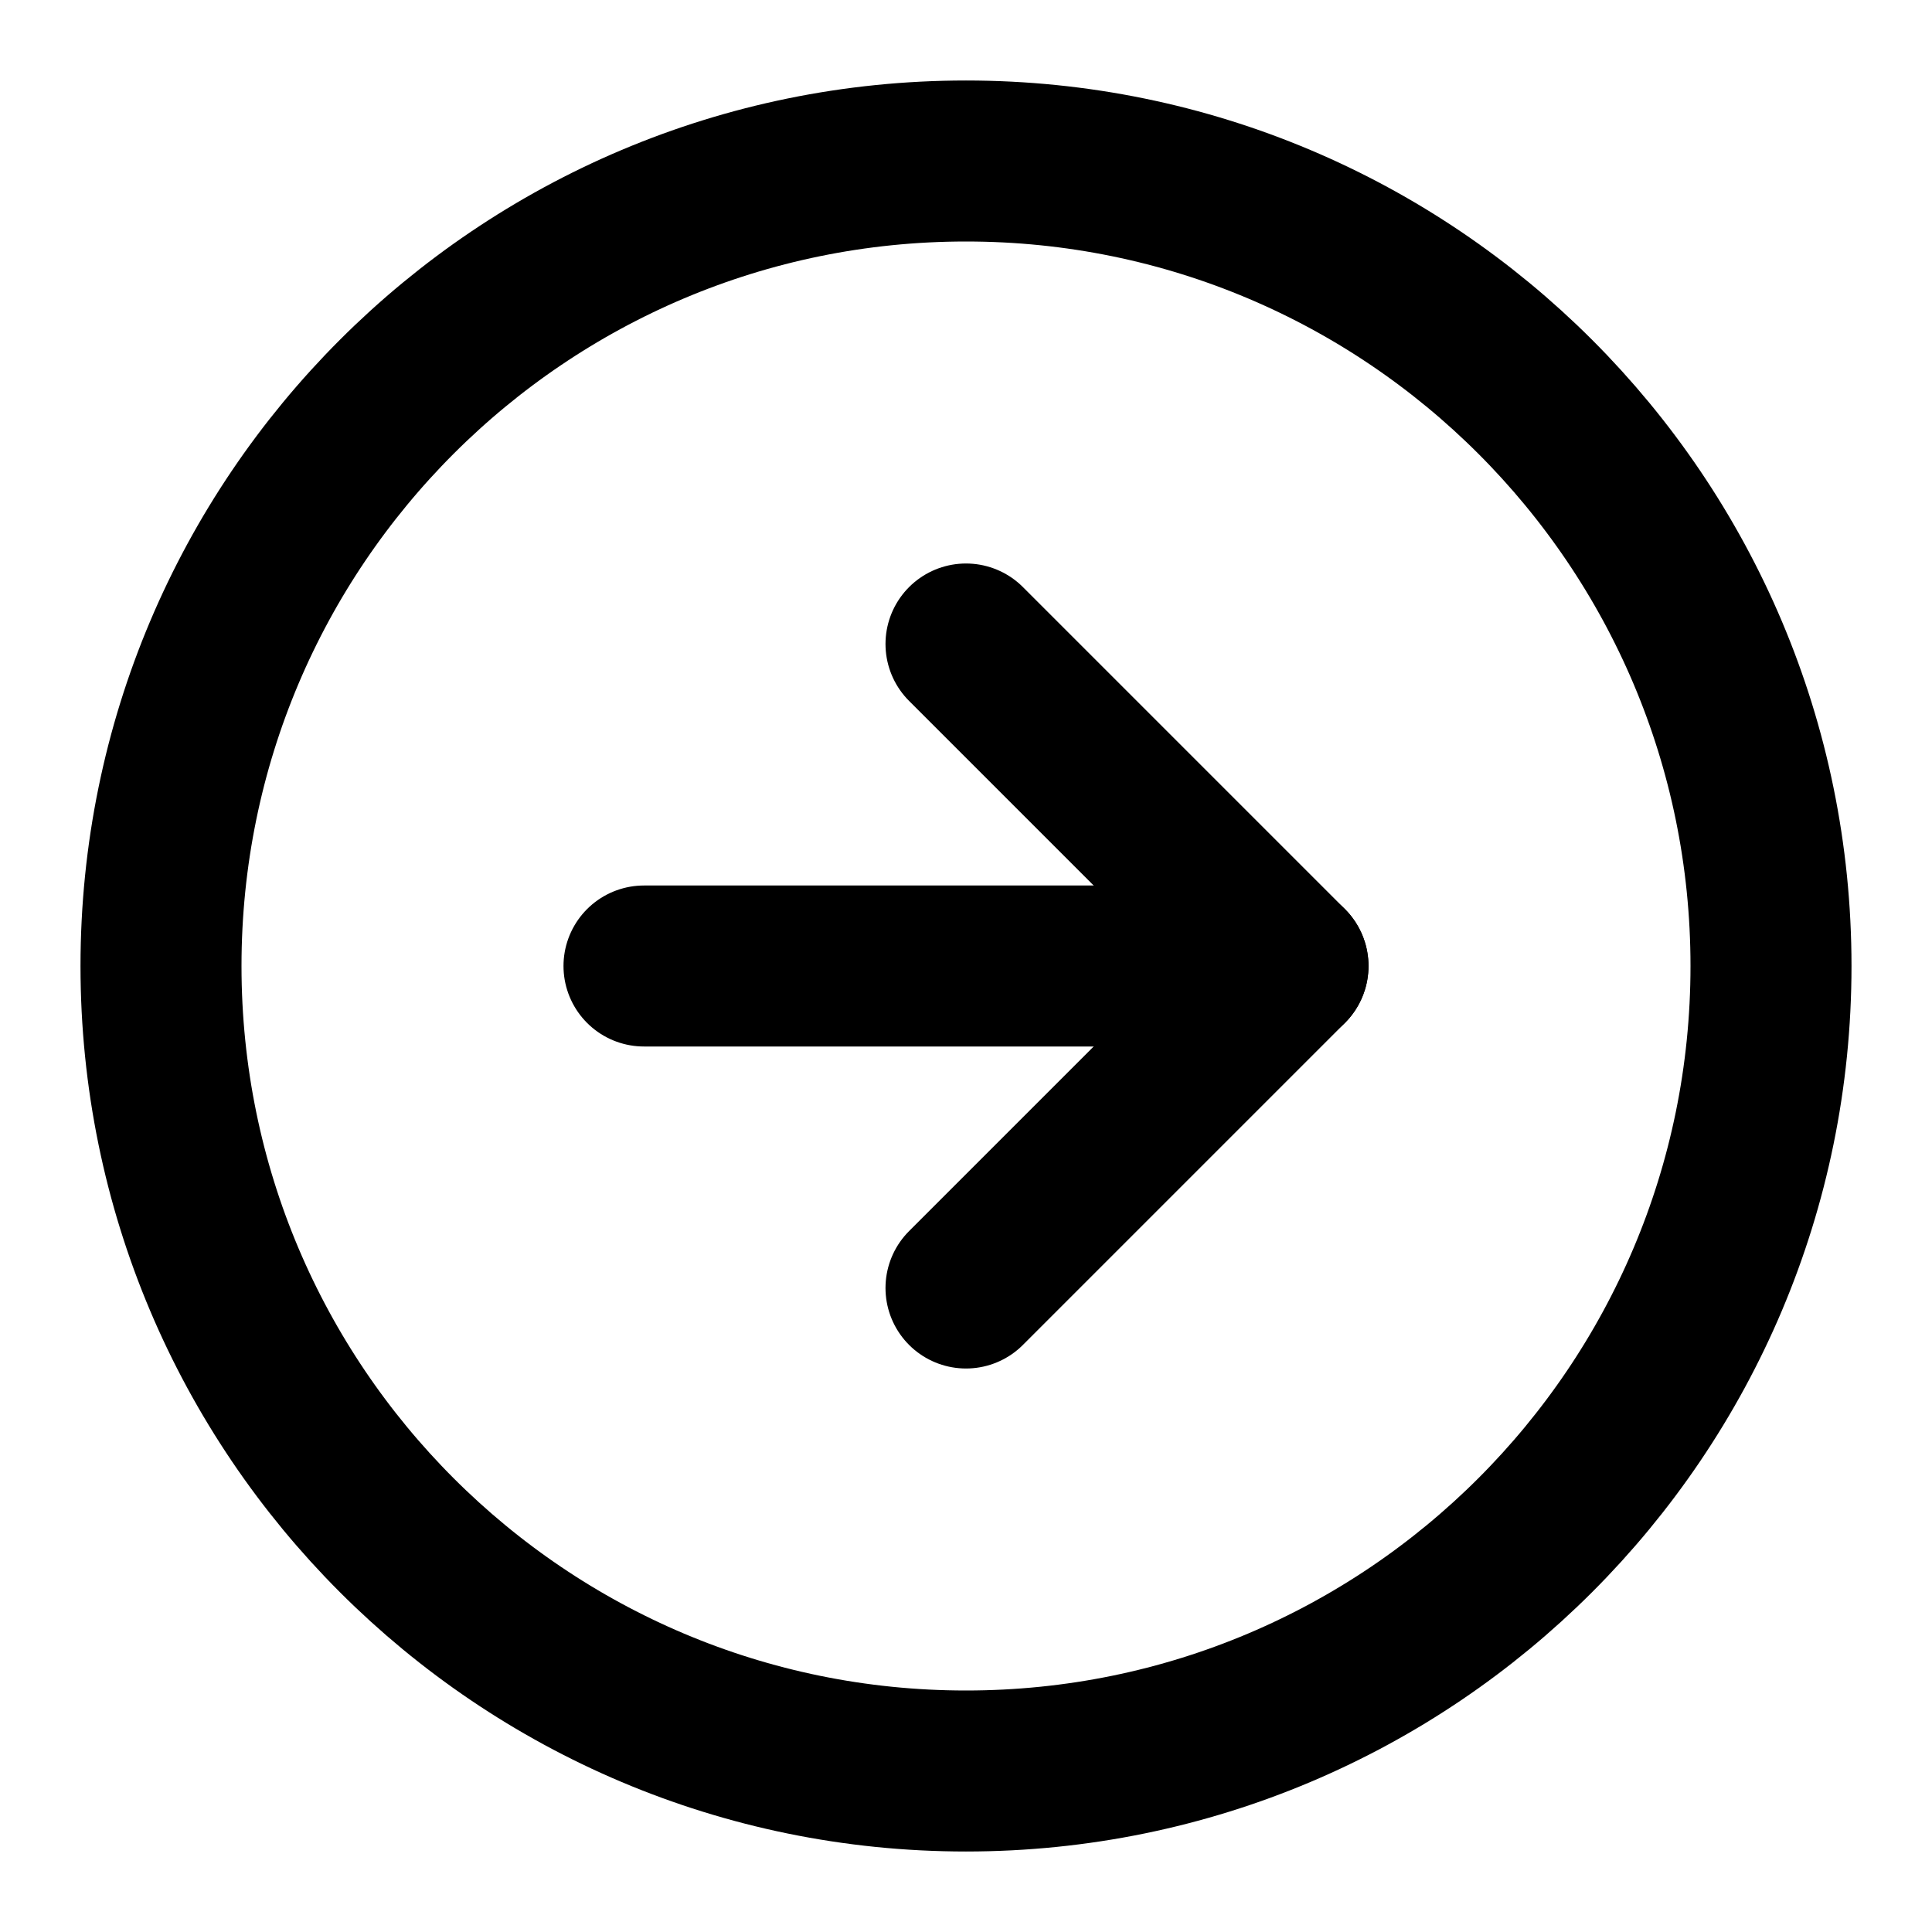
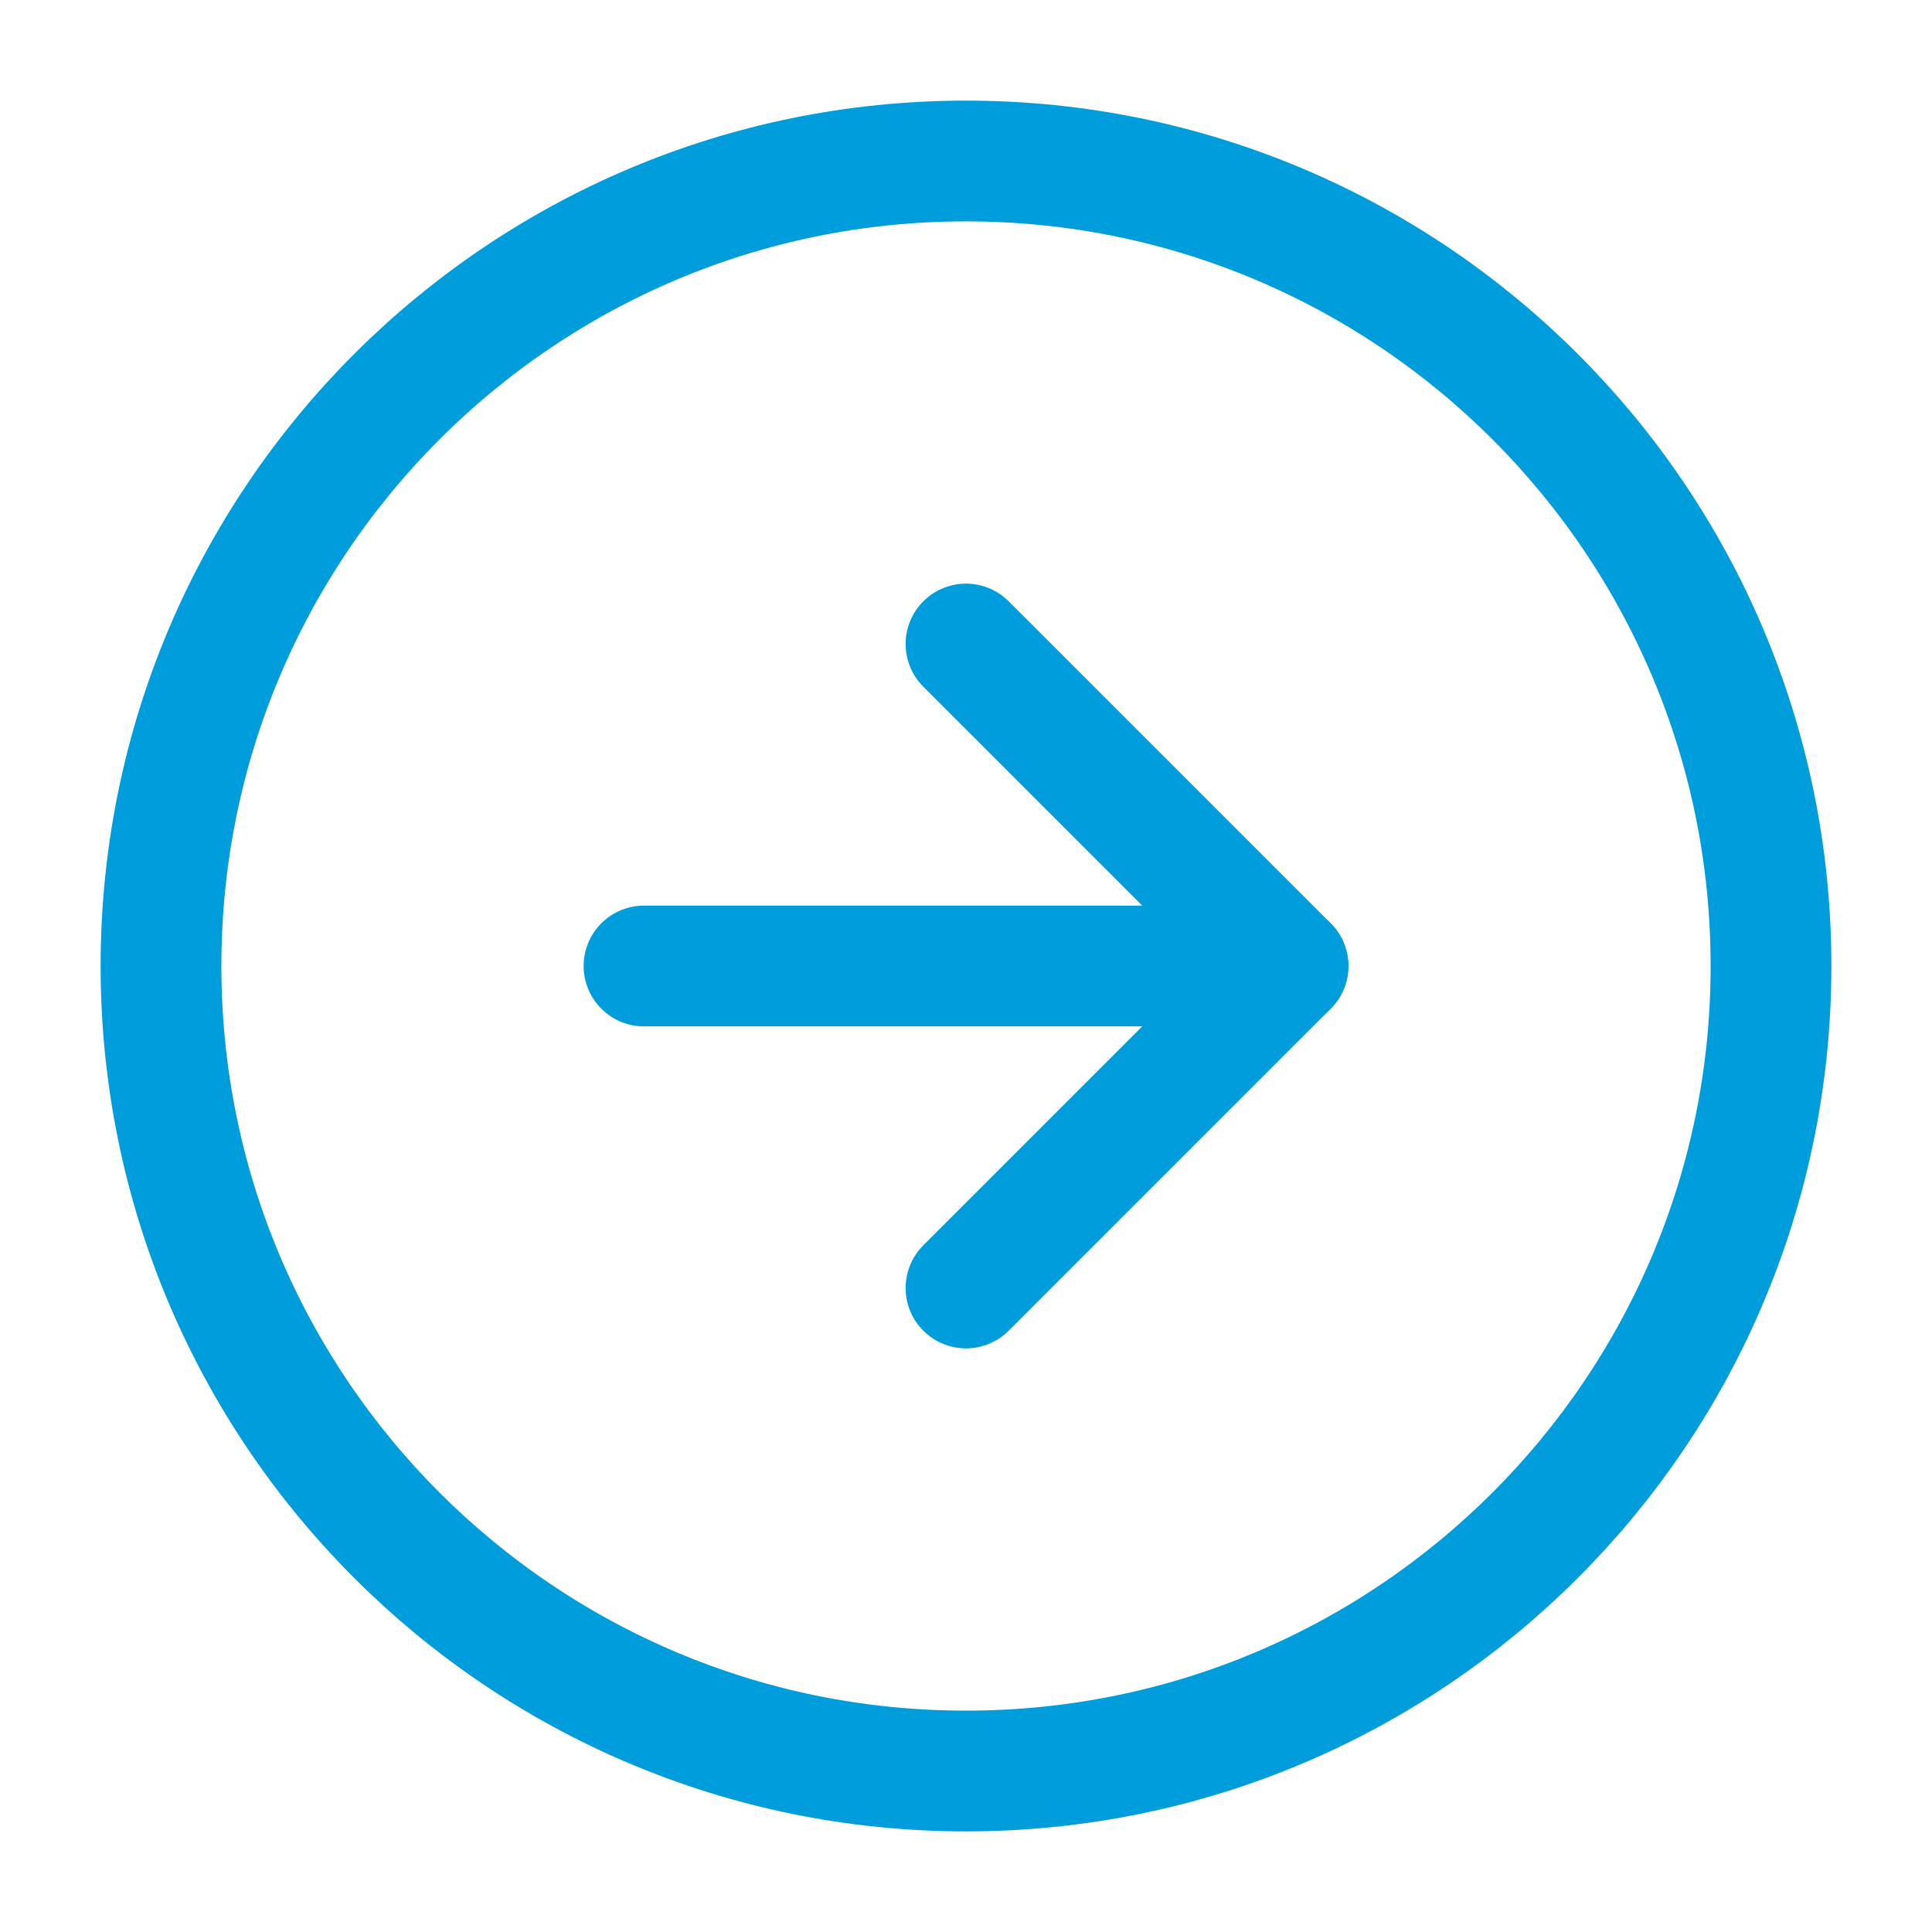
- <svg xmlns="http://www.w3.org/2000/svg" width="24" height="24" viewBox="0 0 24 24" fill="none" stroke="currentColor" stroke-width="2" stroke-linecap="round" stroke-linejoin="round" class="feather feather-arrow-right-circle">
+ <svg xmlns="http://www.w3.org/2000/svg" width="48" height="48" viewBox="0 0 24 24" fill="none" stroke="#009ddc" stroke-width="1.5" stroke-linecap="round" stroke-linejoin="round" class="feather feather-arrow-right-circle">
  <circle cx="12" cy="12" r="10" />
  <polyline points="12 16 16 12 12 8" />
  <line x1="8" y1="12" x2="16" y2="12" />
</svg>
